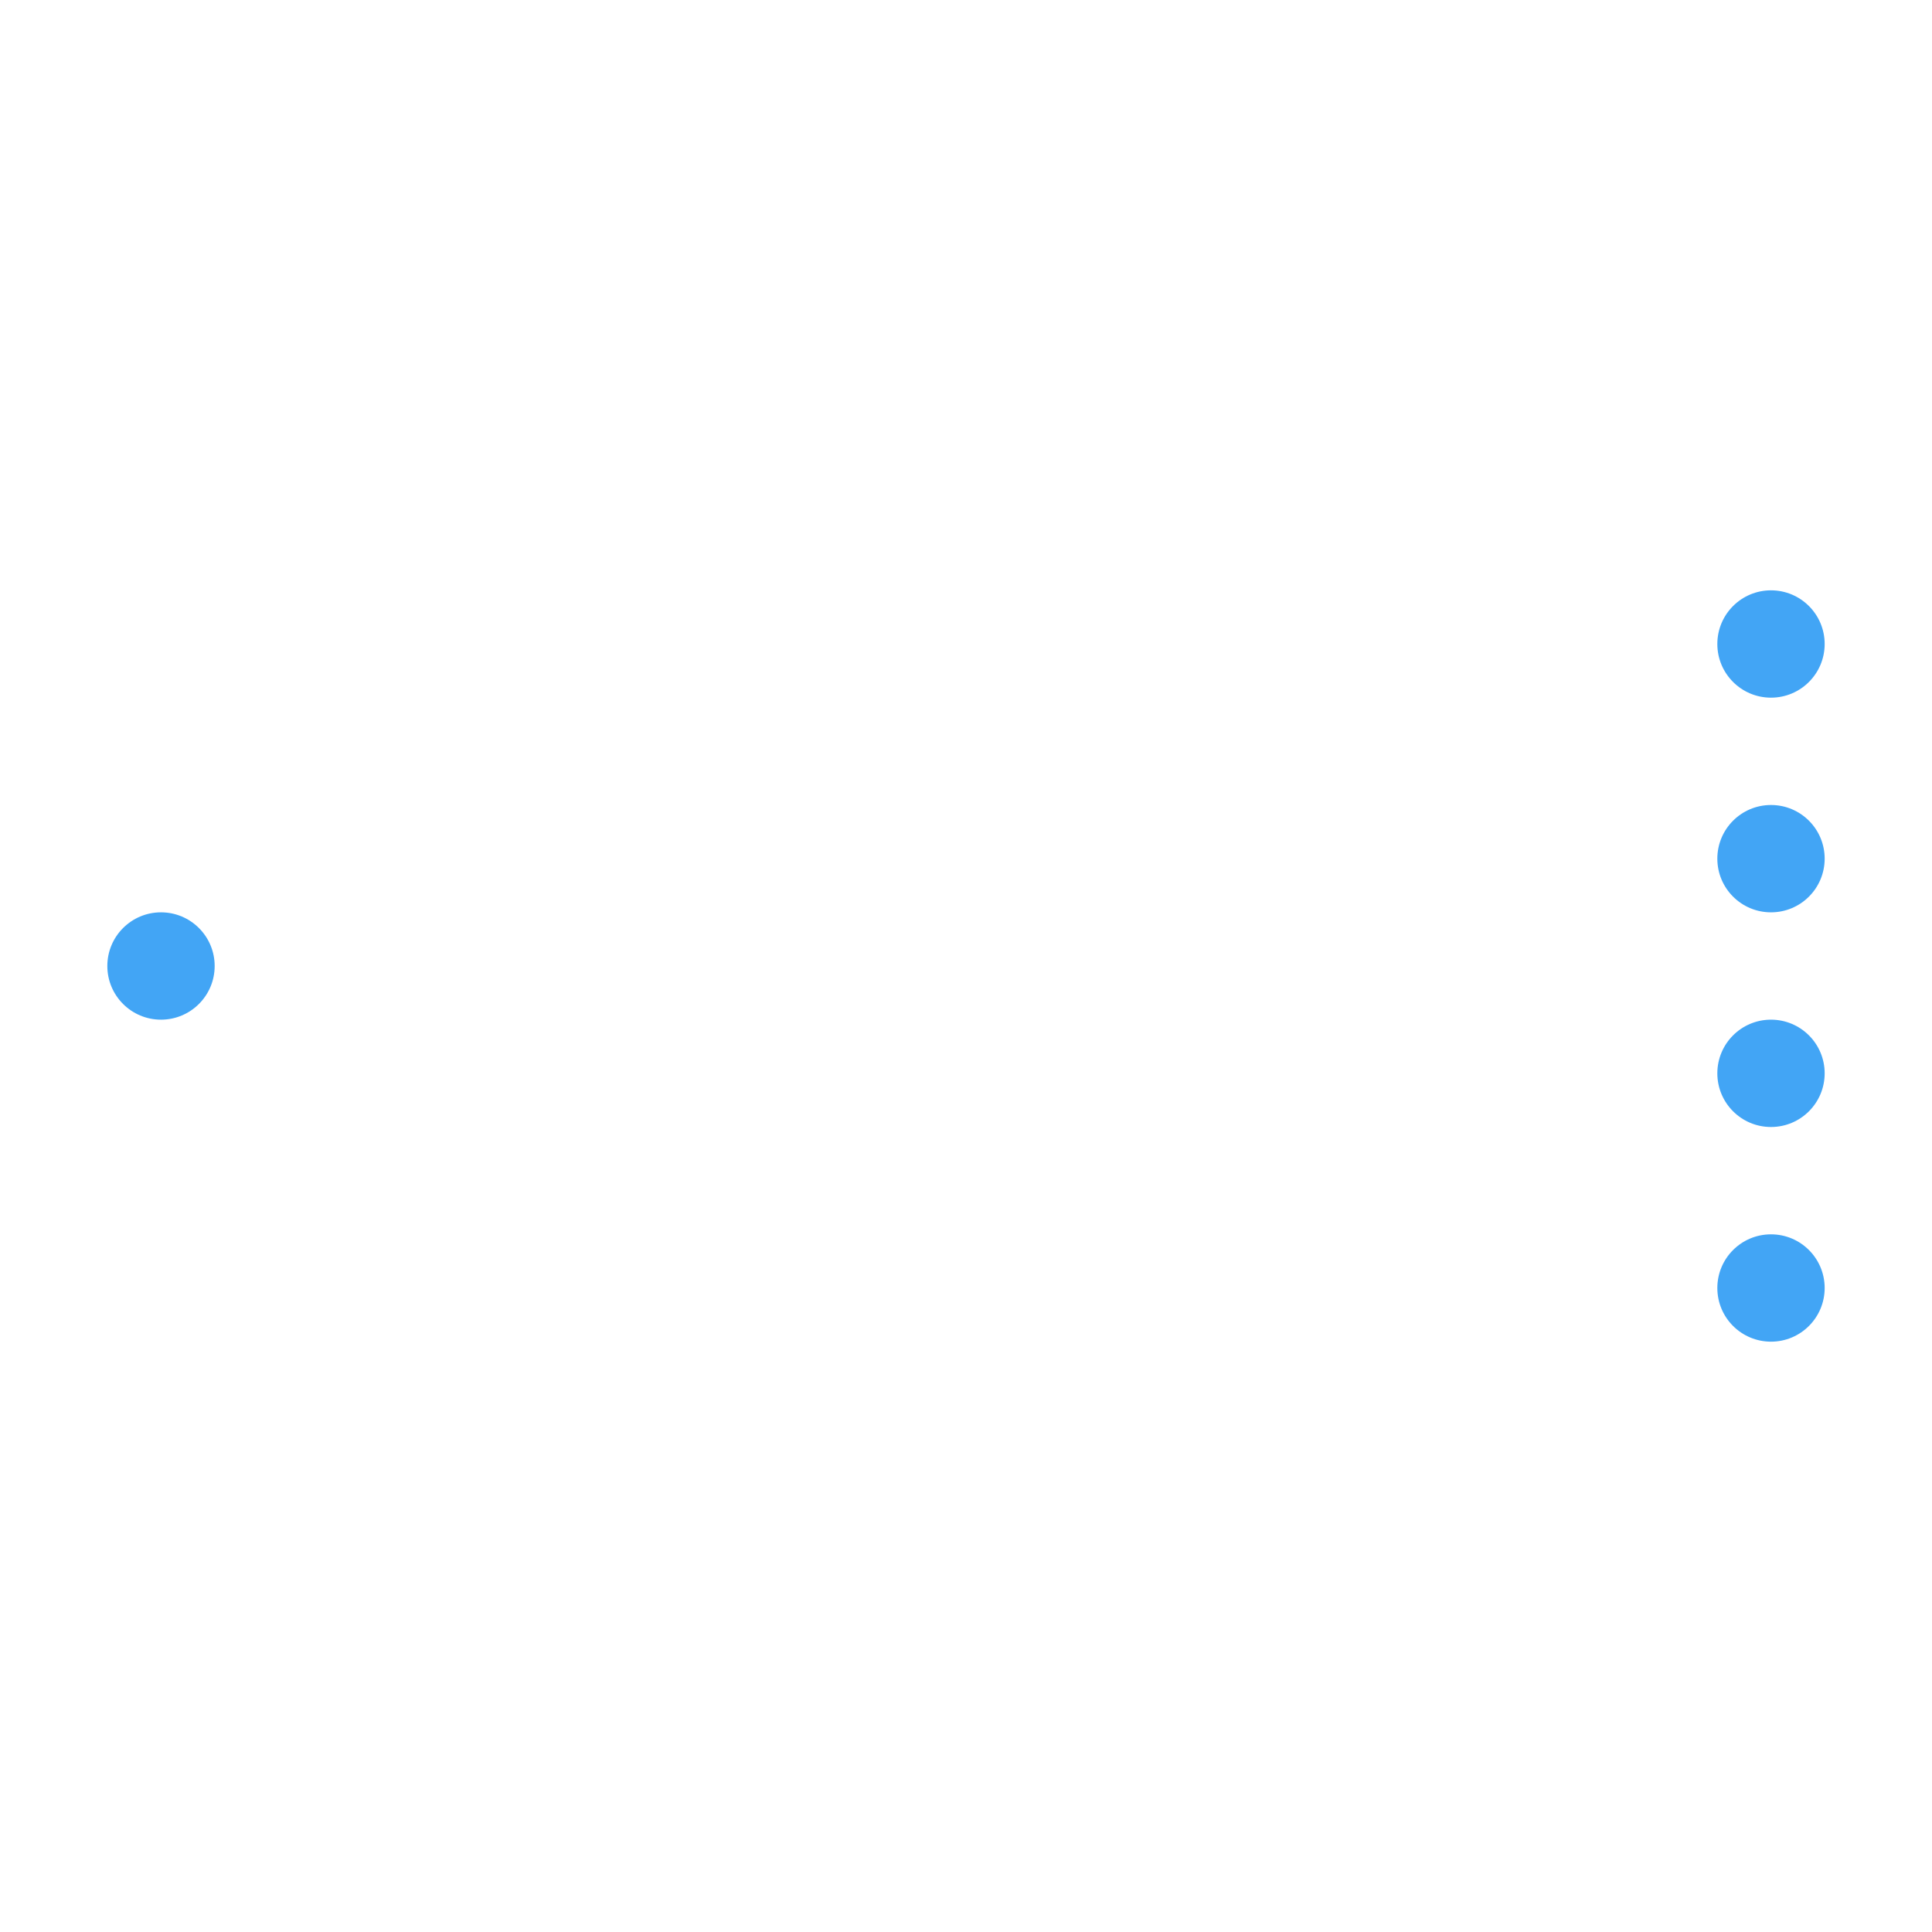
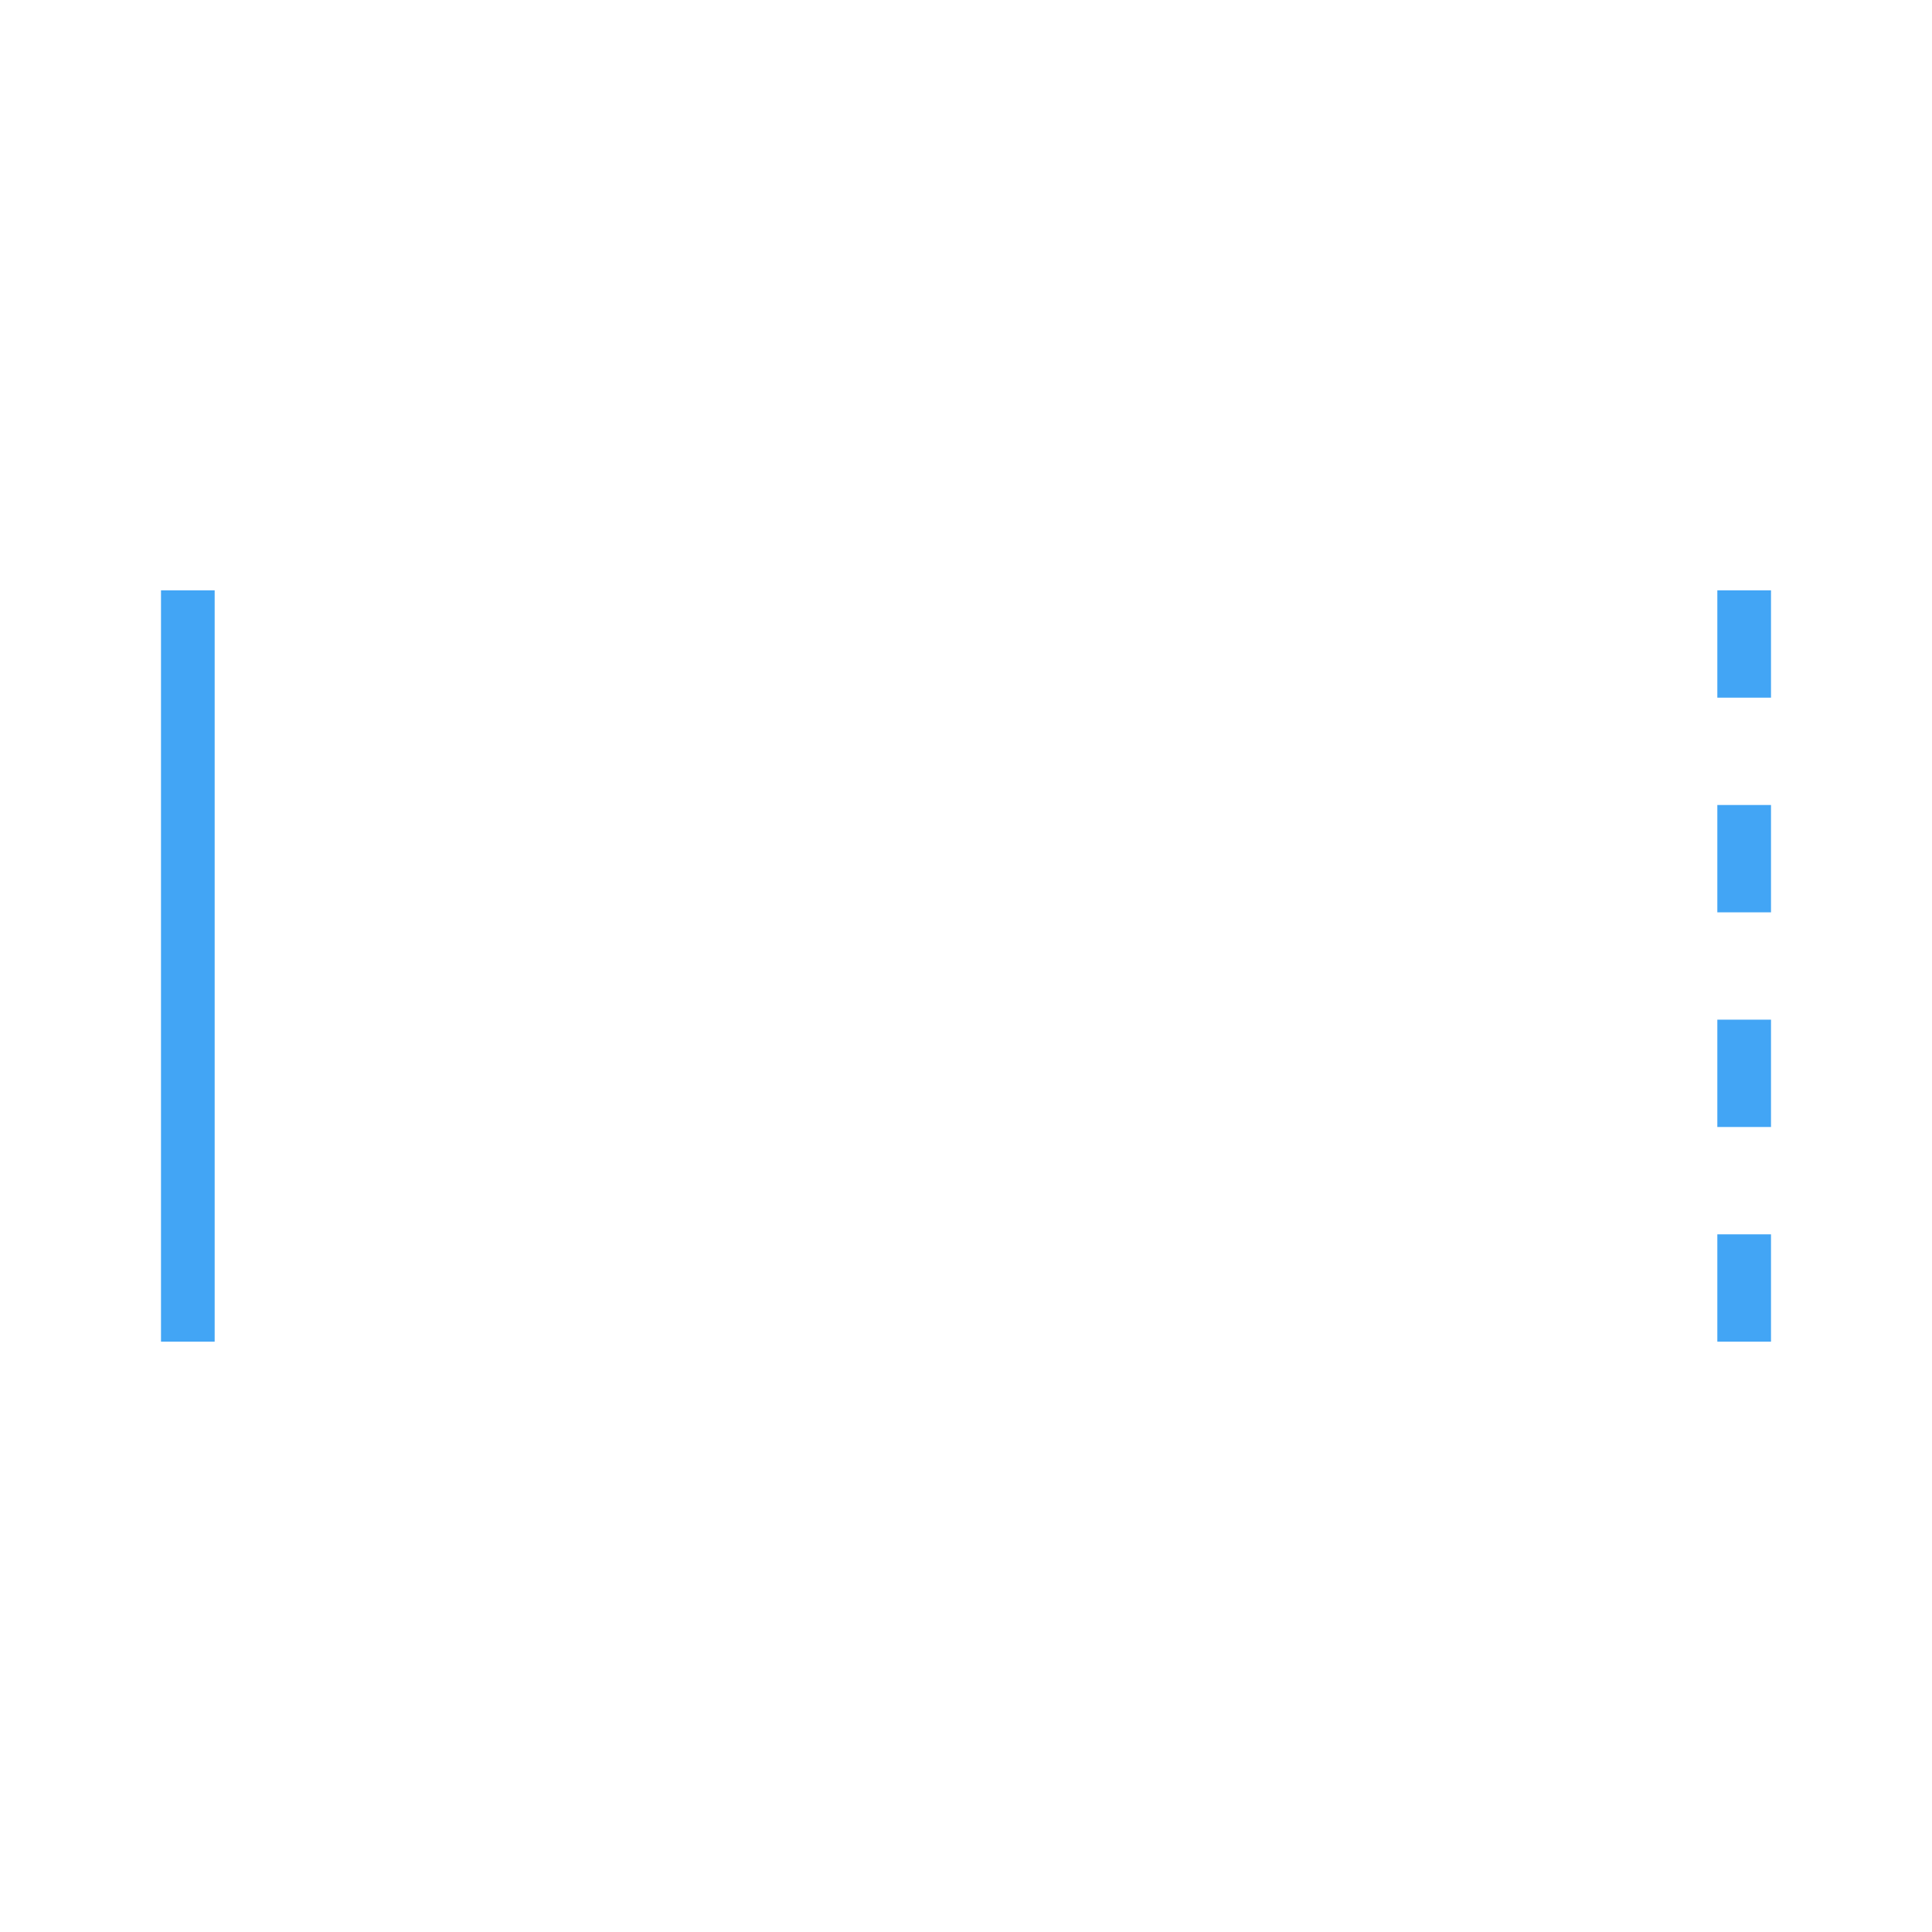
<svg xmlns="http://www.w3.org/2000/svg" width="144" height="144" viewBox="0 0 72 72">
-   <circle cx="66" cy="24" r="2" fill="#42A5F5" />
-   <circle cx="66" cy="32" r="2" fill="#42A5F5" />
-   <circle cx="66" cy="40" r="2" fill="#42A5F5" />
-   <circle cx="66" cy="48" r="2" fill="#42A5F5" />
-   <circle cx="6" cy="36" r="2" fill="#42A5F5" />
+   <rect x="64" y="22" width="2" height="4" fill="#42A5F5" />
+   <rect x="64" y="30" width="2" height="4" fill="#42A5F5" />
+   <rect x="64" y="38" width="2" height="4" fill="#42A5F5" />
+   <rect x="64" y="46" width="2" height="4" fill="#42A5F5" />
+   <rect x="6" y="22" width="2" height="28" fill="#42A5F5" />
</svg>
